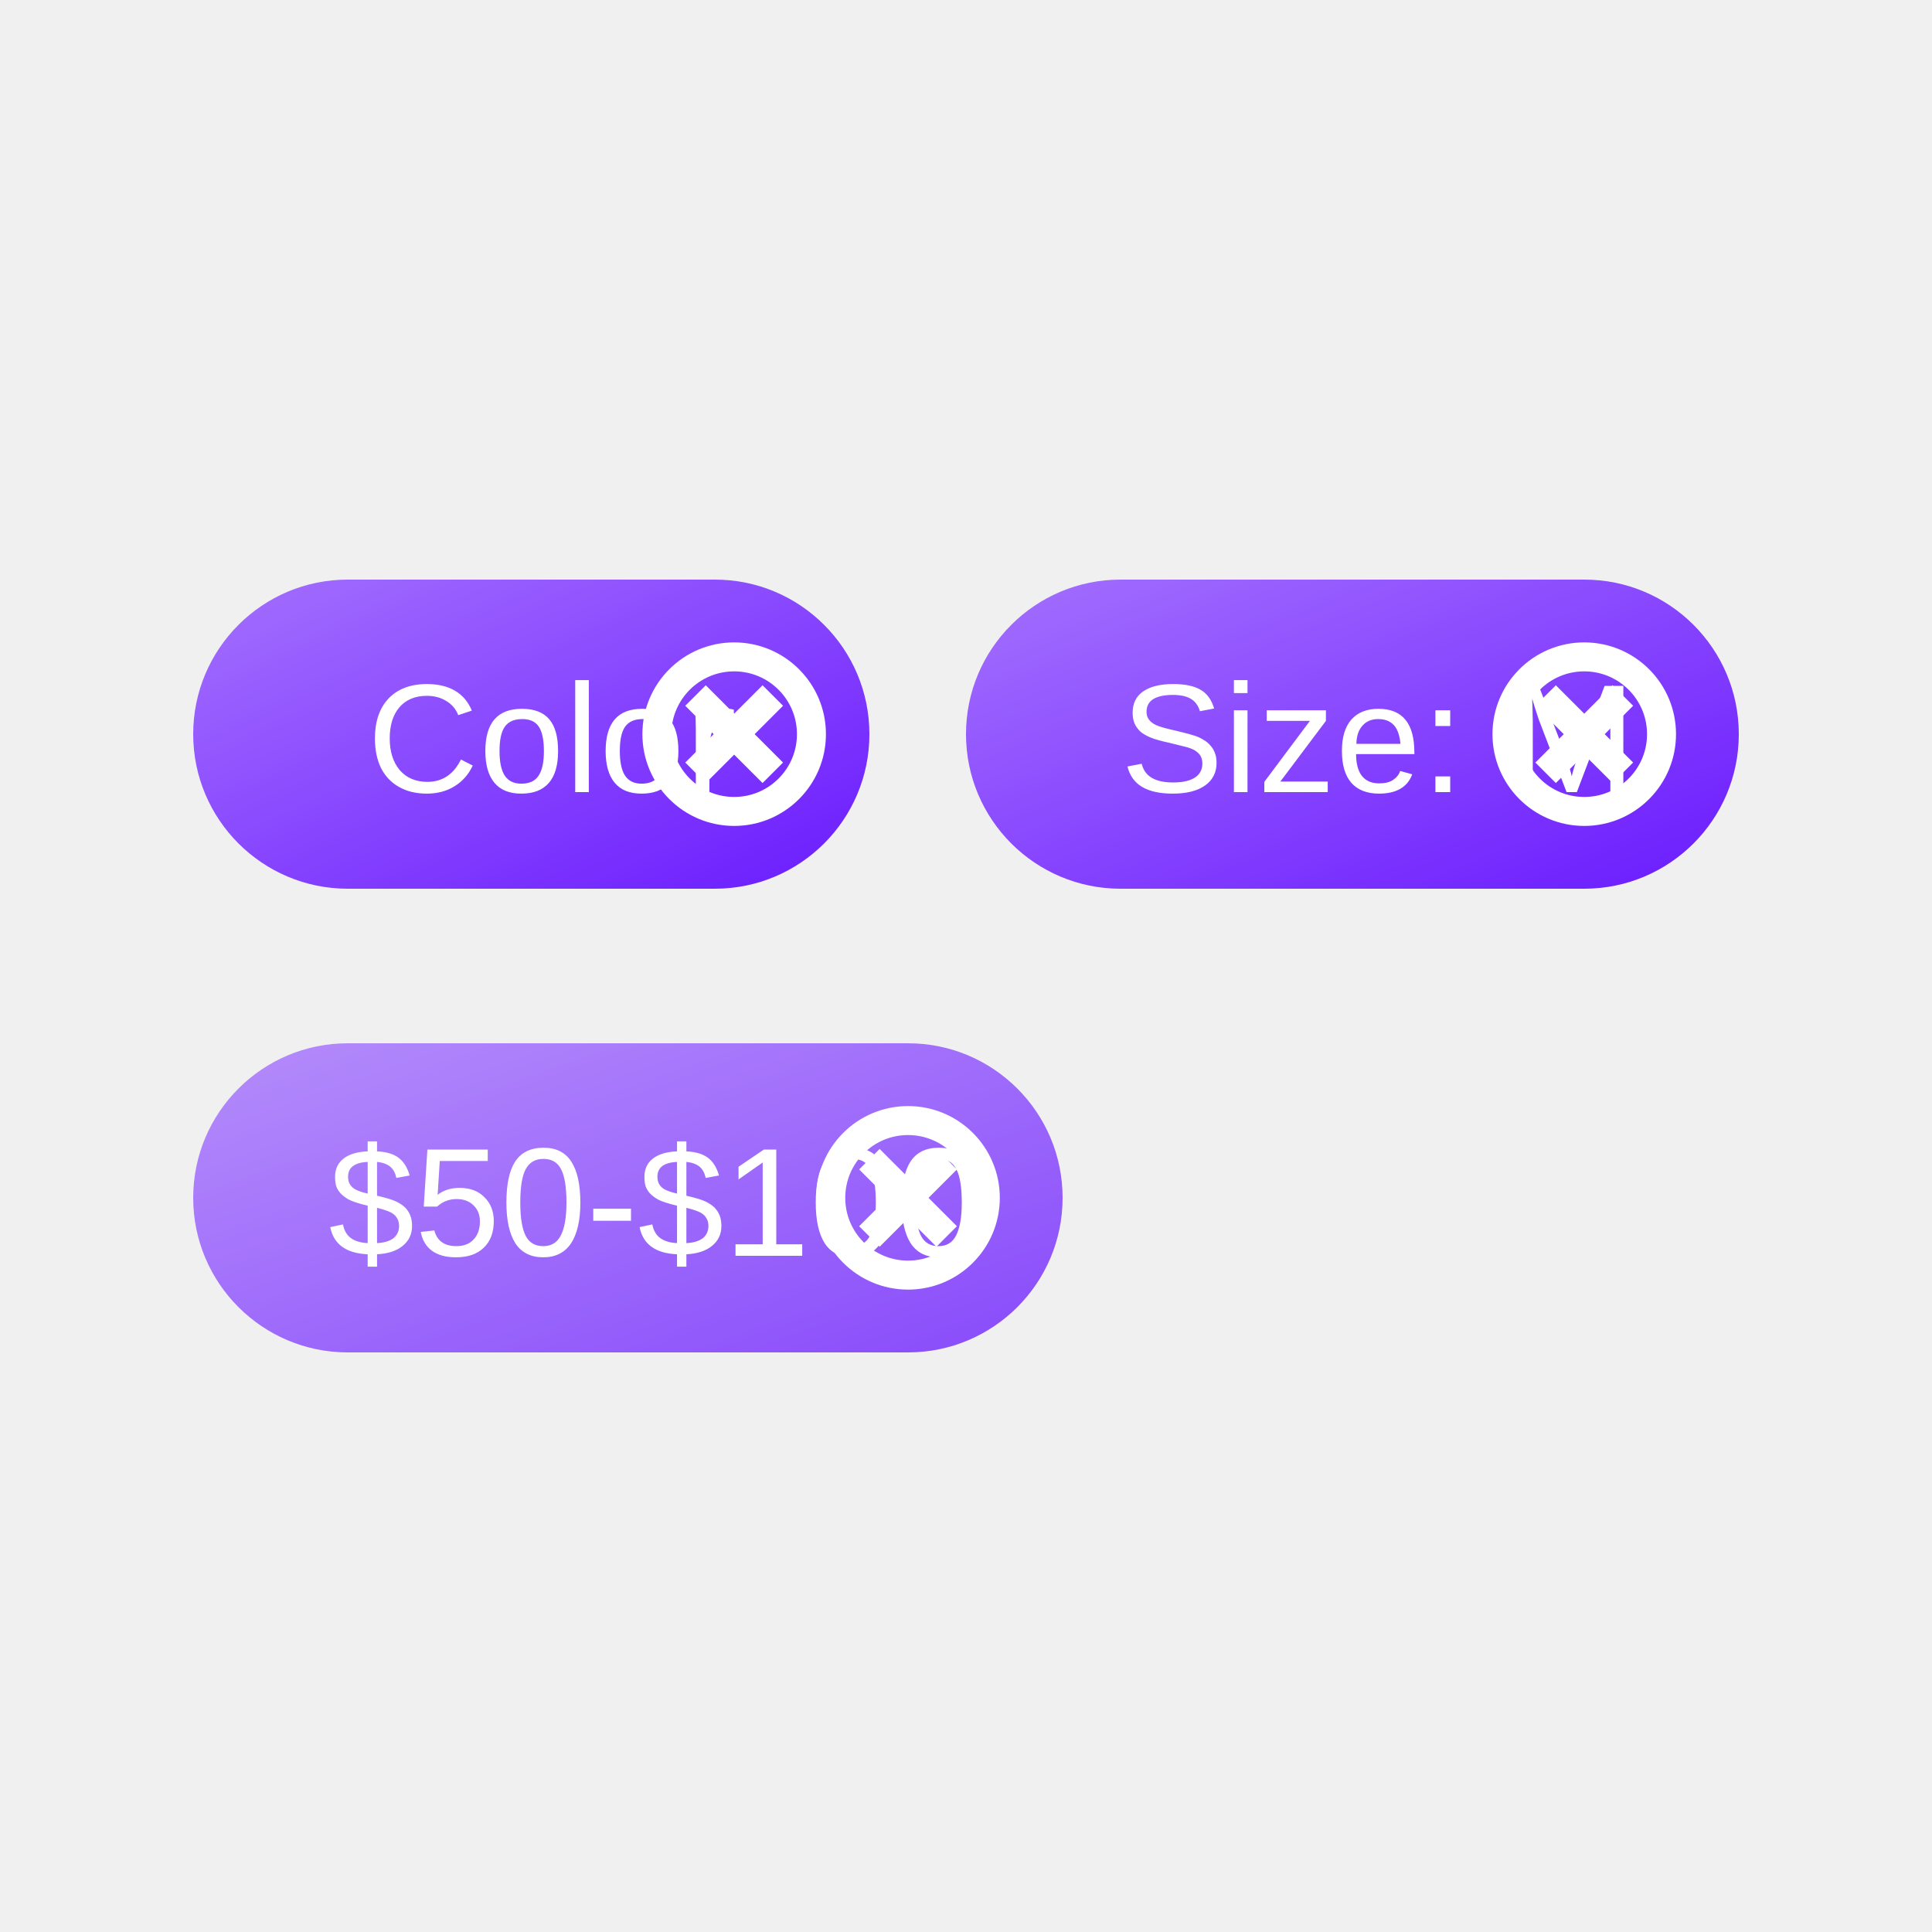
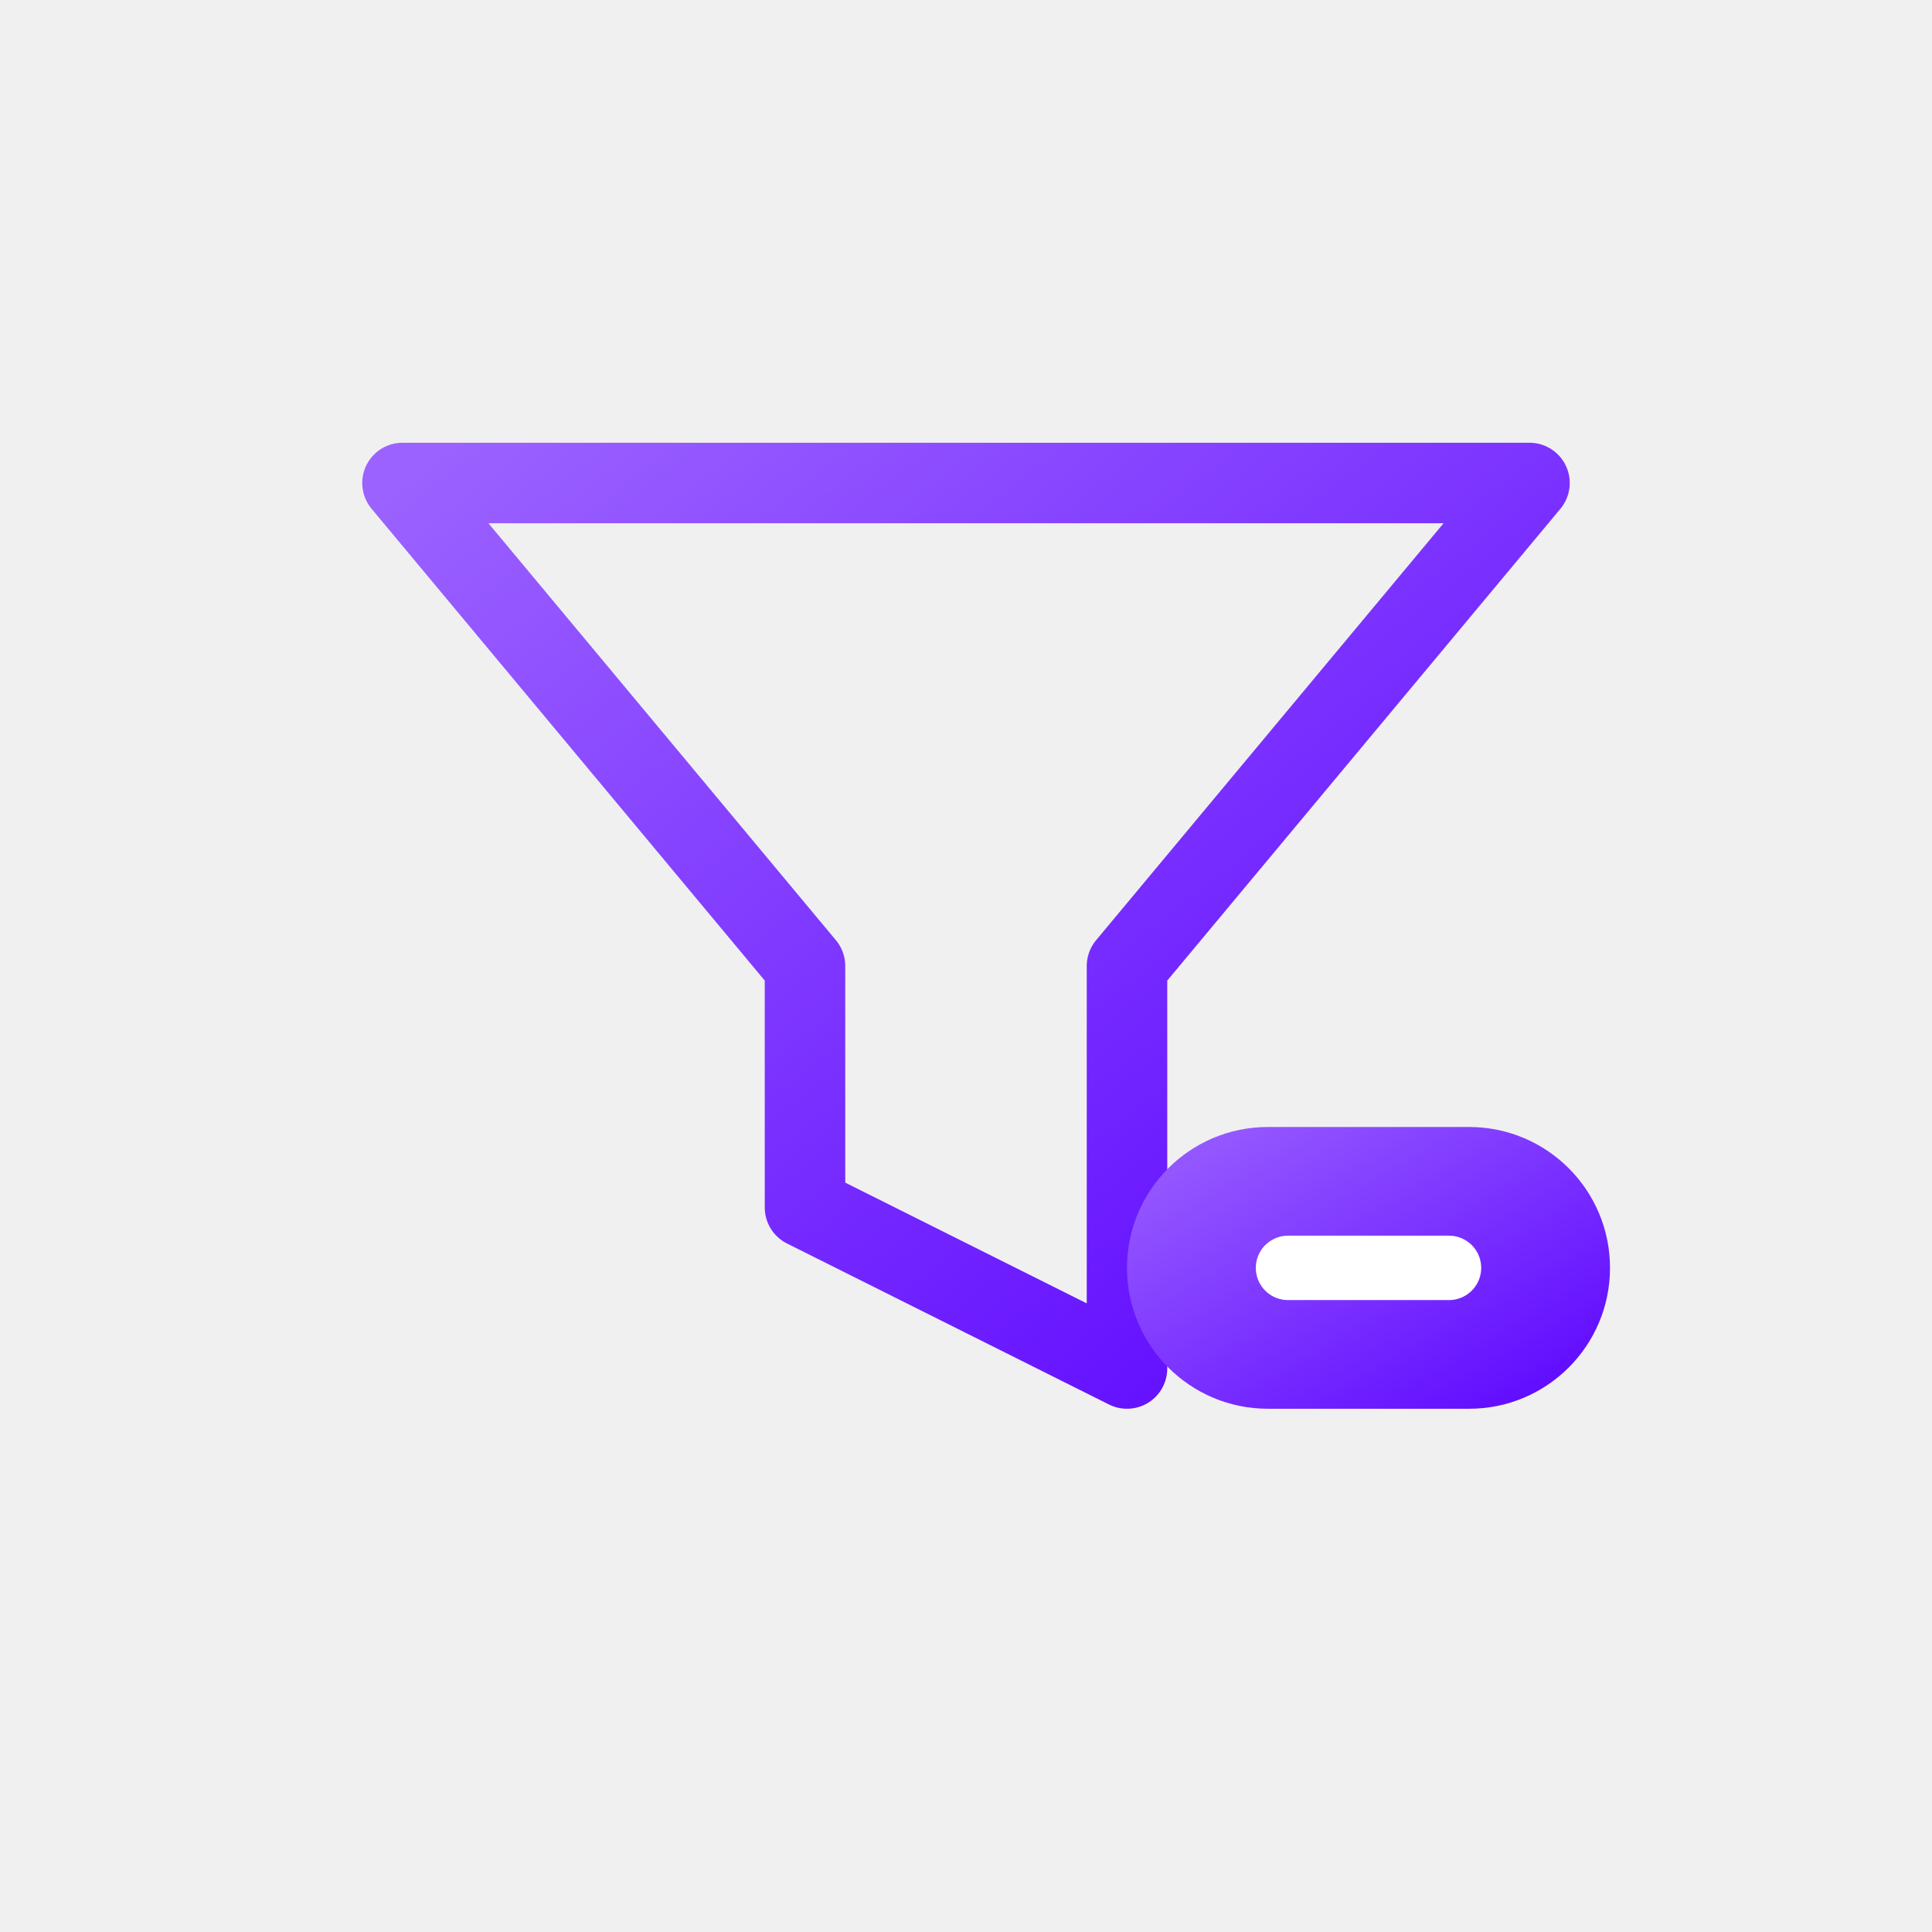
- <svg xmlns="http://www.w3.org/2000/svg" viewBox="0 0 100 100">
+ <svg xmlns="http://www.w3.org/2000/svg" viewBox="0 0 48 48">
  <defs>
-     <linearGradient id="g" x1="0%" y1="0%" x2="100%" y2="100%">
+     <linearGradient id="faf" x1="0%" y1="0%" x2="100%" y2="100%">
      <stop offset="0%" stop-color="#9B62FF" />
      <stop offset="100%" stop-color="#5B03FF" />
    </linearGradient>
  </defs>
-   <rect x="10" y="30" width="35" height="16" rx="8" fill="url(#g)" opacity="0.9" />
-   <text x="19" y="41" font-family="Arial" font-size="8" fill="#fff">Color</text>
-   <circle cx="38" cy="38" r="4" fill="none" stroke="#fff" stroke-width="1.5" />
-   <path d="M36 36l4 4M40 36l-4 4" stroke="#fff" stroke-width="1.5" />
-   <rect x="50" y="30" width="40" height="16" rx="8" fill="url(#g)" opacity="0.9" />
-   <text x="58" y="41" font-family="Arial" font-size="8" fill="#fff">Size: M</text>
-   <circle cx="82" cy="38" r="4" fill="none" stroke="#fff" stroke-width="1.5" />
-   <path d="M80 36l4 4M84 36l-4 4" stroke="#fff" stroke-width="1.5" />
-   <rect x="10" y="54" width="45" height="16" rx="8" fill="url(#g)" opacity="0.7" />
-   <text x="17" y="65" font-family="Arial" font-size="8" fill="#fff">$50-$100</text>
-   <circle cx="47" cy="62" r="4" fill="none" stroke="#fff" stroke-width="1.5" />
-   <path d="M45 60l4 4M49 60l-4 4" stroke="#fff" stroke-width="1.5" />
+   <path d="M10 12h28l-10 12v10l-8-4V24z" fill="none" stroke="url(#faf)" stroke-width="2" stroke-linejoin="round" />
+   <rect x="28" y="28" width="12" height="7" rx="3.5" fill="url(#faf)" />
+   <path d="M32 31.5h4" stroke="#fff" stroke-width="1.6" stroke-linecap="round" />
</svg>
